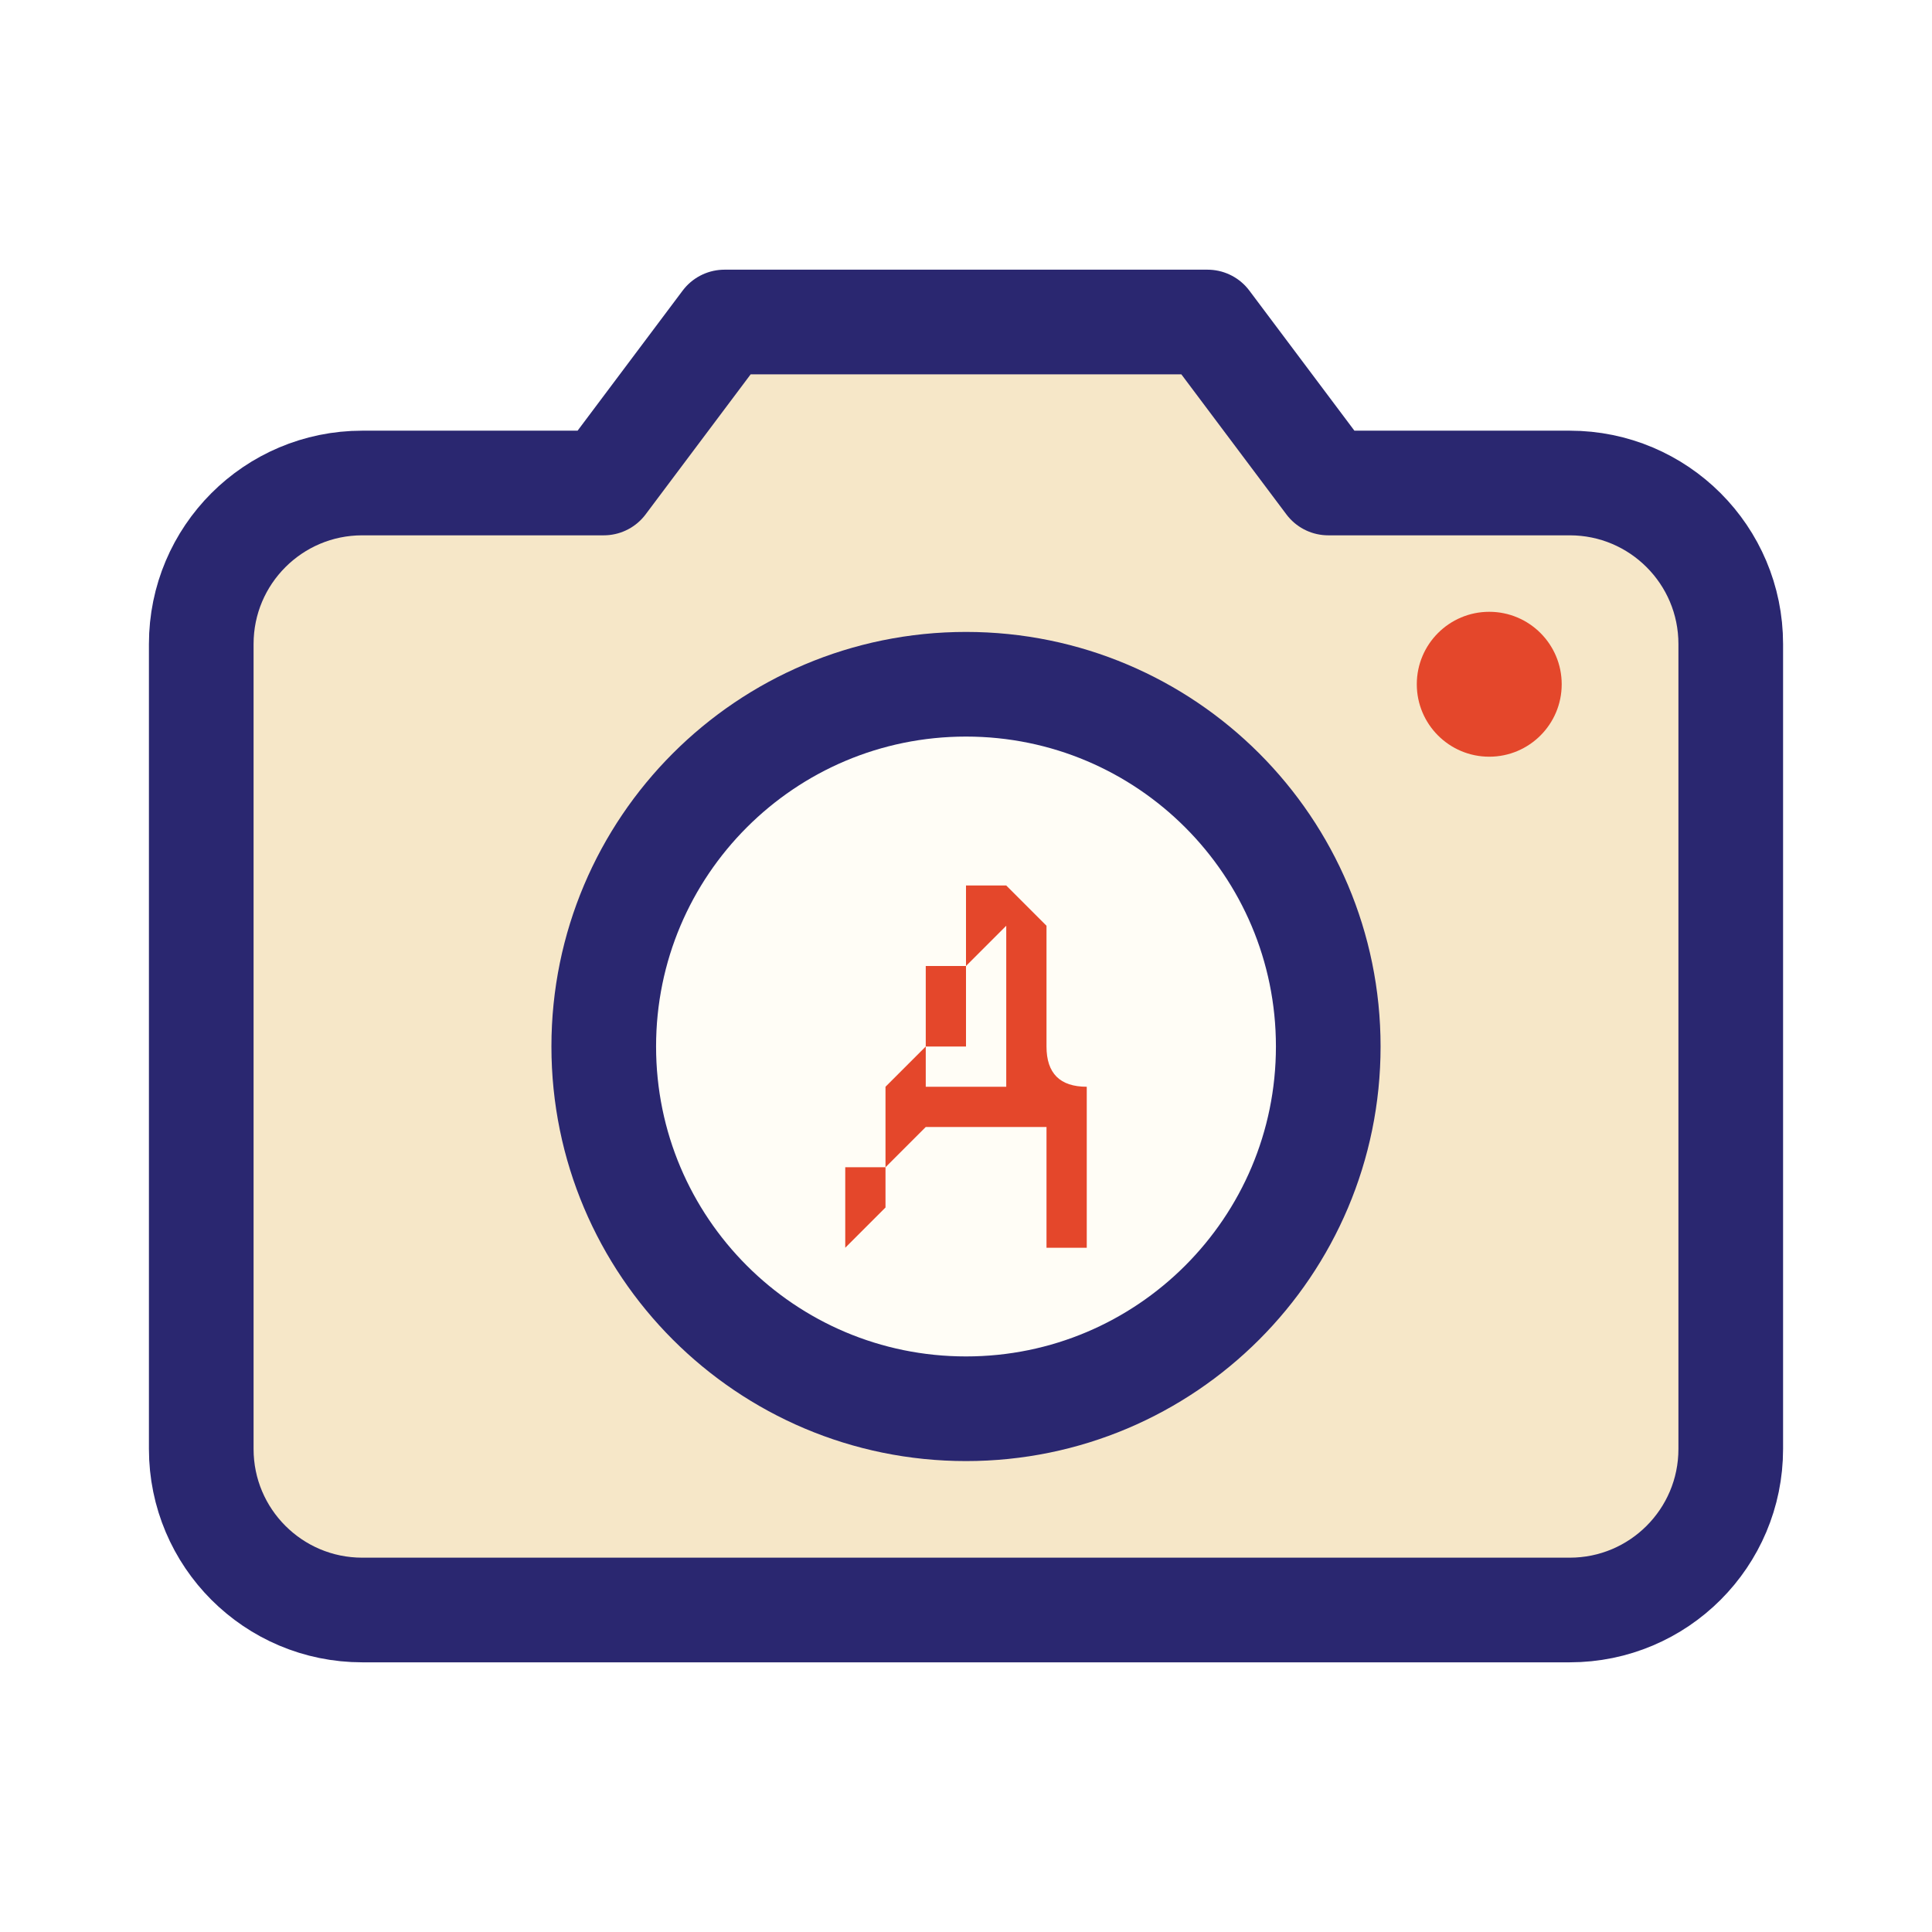
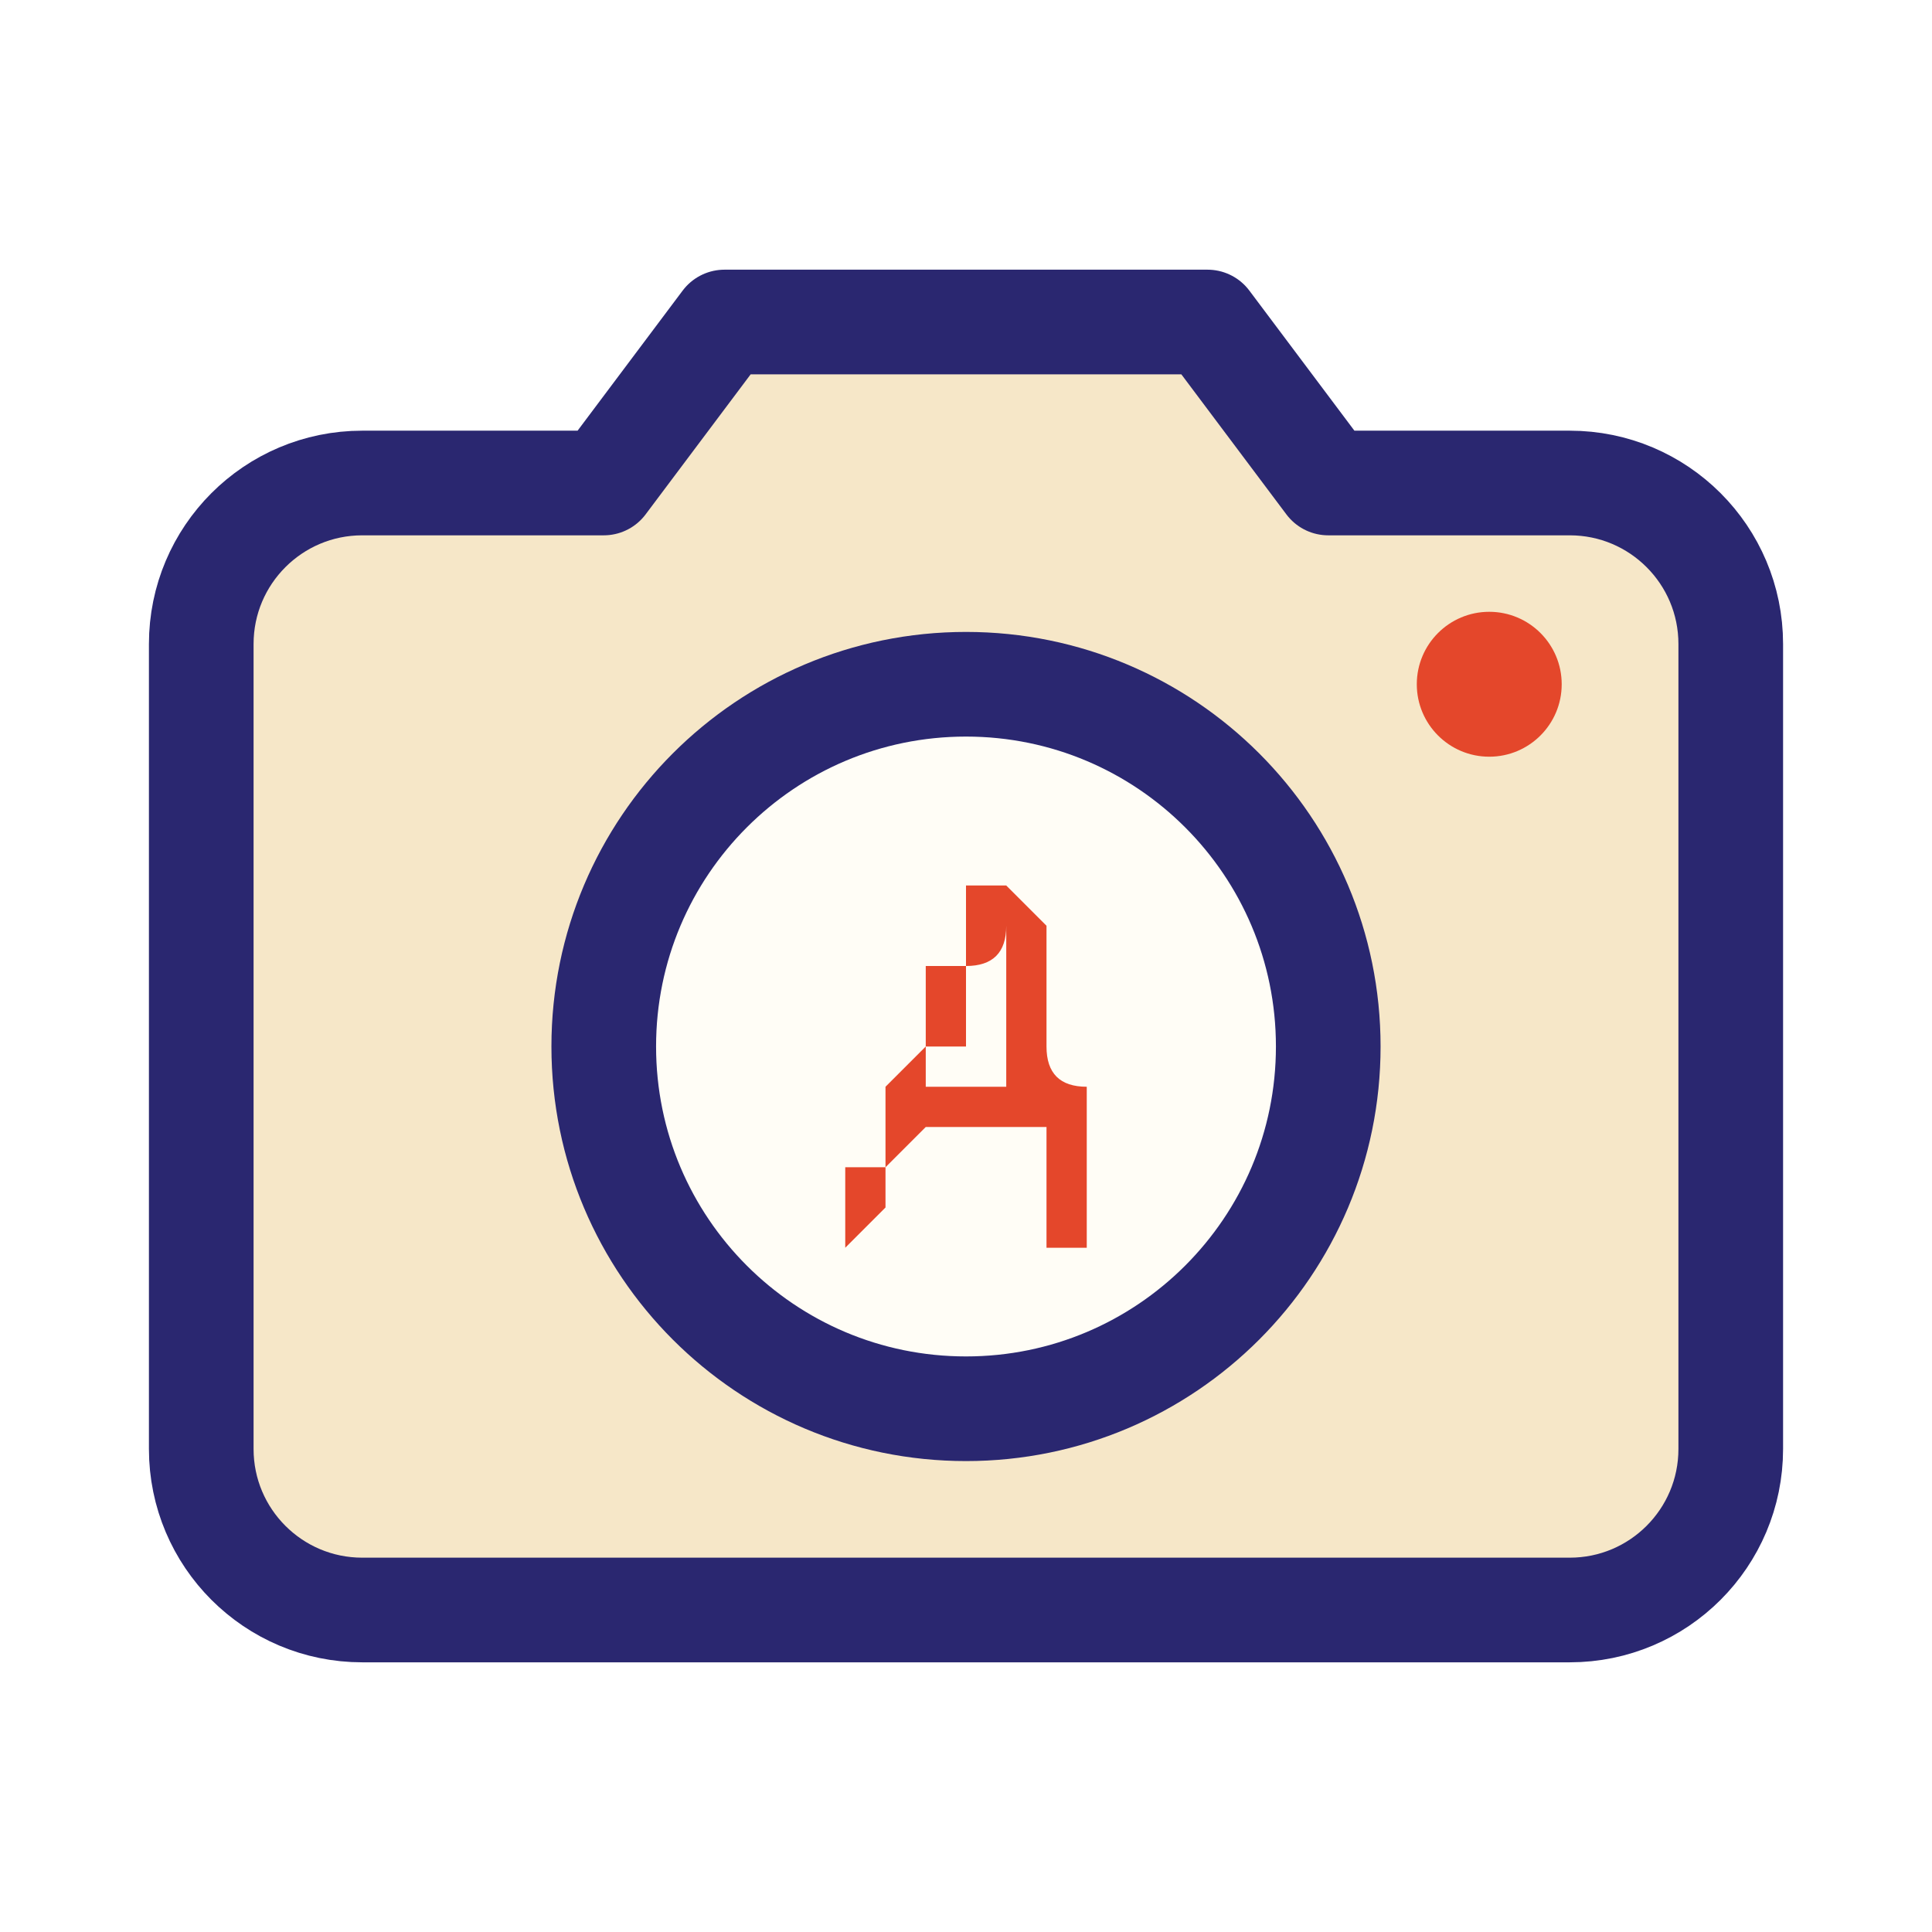
<svg xmlns="http://www.w3.org/2000/svg" viewBox="0 0 48 48" width="48" height="48" role="img" aria-label="Scan with your phone camera">
  <path d="M5 16a4 4 0 0 1 4-4h6l3-4h12l3 4h6a4 4 0 0 1 4 4v20a4 4 0 0 1-4 4H9a4 4 0 0 1-4-4Z" fill="#F6E7C8" stroke="#2A2770" stroke-width="2.6" stroke-linecap="round" stroke-linejoin="round" />
  <circle cx="24" cy="26" r="9" fill="#FFFDF6" stroke="#2A2770" stroke-width="2.6" stroke-linecap="round" stroke-linejoin="round" />
-   <path d="M21 29Q21 29 22 29Q22 28 22 28Q22 28 22 27Q22 27 22 27Q23 26 23 26Q23 26 23 25Q23 25 23 25Q23 24 23 24Q24 24 24 24Q24 23 24 23Q24 23 24 22Q25 22 25 22Q25 22 25 22Q25 22 25 22Q25 22 25 22Q25 22 25 22Q25 23 25 23Q25 23 24 24Q24 24 24 24Q24 25 24 25Q24 25 24 26Q24 26 23 26Q23 27 23 27Q23 27 23 28Q23 28 23 28Q22 29 22 29Q22 29 22 30Q22 30 22 30Q21 31 21 31Q21 31 21 31Q21 31 21 31Q21 31 21 31Q21 30 21 30Q21 30 21 29ZM26 23Q26 23 26 24Q26 24 26 24Q26 25 26 25Q26 25 26 26Q26 26 26 26Q26 27 27 27Q27 28 27 28Q27 28 27 29Q27 29 27 29Q27 30 27 30Q27 30 27 31Q27 31 27 31Q27 31 27 31Q27 31 26 31Q26 31 26 30Q26 30 26 30Q26 29 26 29Q26 28 26 28Q26 28 26 27Q25 27 25 27Q25 26 25 26Q25 26 25 25Q25 25 25 25Q25 24 25 24Q25 24 25 23Q25 23 25 22Q24 22 25 22Q25 22 25 22Q25 22 25 22Q25 22 25 22Q25 22 25 22Q26 23 26 23ZM24 27Q24 27 24 27Q25 27 25 27Q25 27 26 27Q26 27 26 27Q26 27 26 27Q26 27 26 28Q26 28 26 28Q26 28 26 28Q25 28 25 28Q25 28 24 28Q24 28 24 28Q23 28 23 28Q23 28 22 28Q22 28 22 28Q22 28 22 27Q22 27 22 27Q23 27 23 27Q23 27 24 27Z" fill="#E4472B" />
+   <path d="M21 29Q21 29 22 29Q22 28 22 28Q22 28 22 27Q22 27 22 27Q23 26 23 26Q23 26 23 25Q23 25 23 25Q23 24 23 24Q24 24 24 24Q24 23 24 23Q24 23 24 22Q24 22 25 22Q25 22 25 22Q25 22 25 22Q25 22 25 22Q25 22 25 22Q25 22 25 22Q26 23 26 23Q26 23 26 24Q26 24 26 24Q26 25 26 25Q26 25 26 26Q26 26 26 26Q26 27 27 27Q27 28 27 28Q27 28 27 29Q27 29 27 29Q27 30 27 30Q27 30 27 31Q27 31 27 31Q27 31 27 31Q27 31 26 31Q26 31 26 30Q26 30 26 30Q26 29 26 29Q26 28 26 28Q26 28 26 28Q25 28 25 28Q25 28 24 28Q24 28 24 28Q23 28 23 28Q23 28 23 28Q23 28 23 28Q22 29 22 29Q22 29 22 30Q22 30 22 30Q21 31 21 31Q21 31 21 31Q21 31 21 31Q21 31 21 31Q21 30 21 30Q21 30 21 29ZM25 23Q25 24 24 24Q24 24 24 24Q24 25 24 25Q24 25 24 26Q24 26 23 26Q23 27 23 27Q23 27 23 27Q23 27 24 27Q24 27 24 27Q25 27 25 27Q25 27 25 27Q25 27 25 27Q25 26 25 26Q25 26 25 25Q25 25 25 25Q25 24 25 24Q25 24 25 23Z" fill="#E4472B" />
  <circle cx="37" cy="17" r="1.8" fill="#E4472B" />
</svg>
